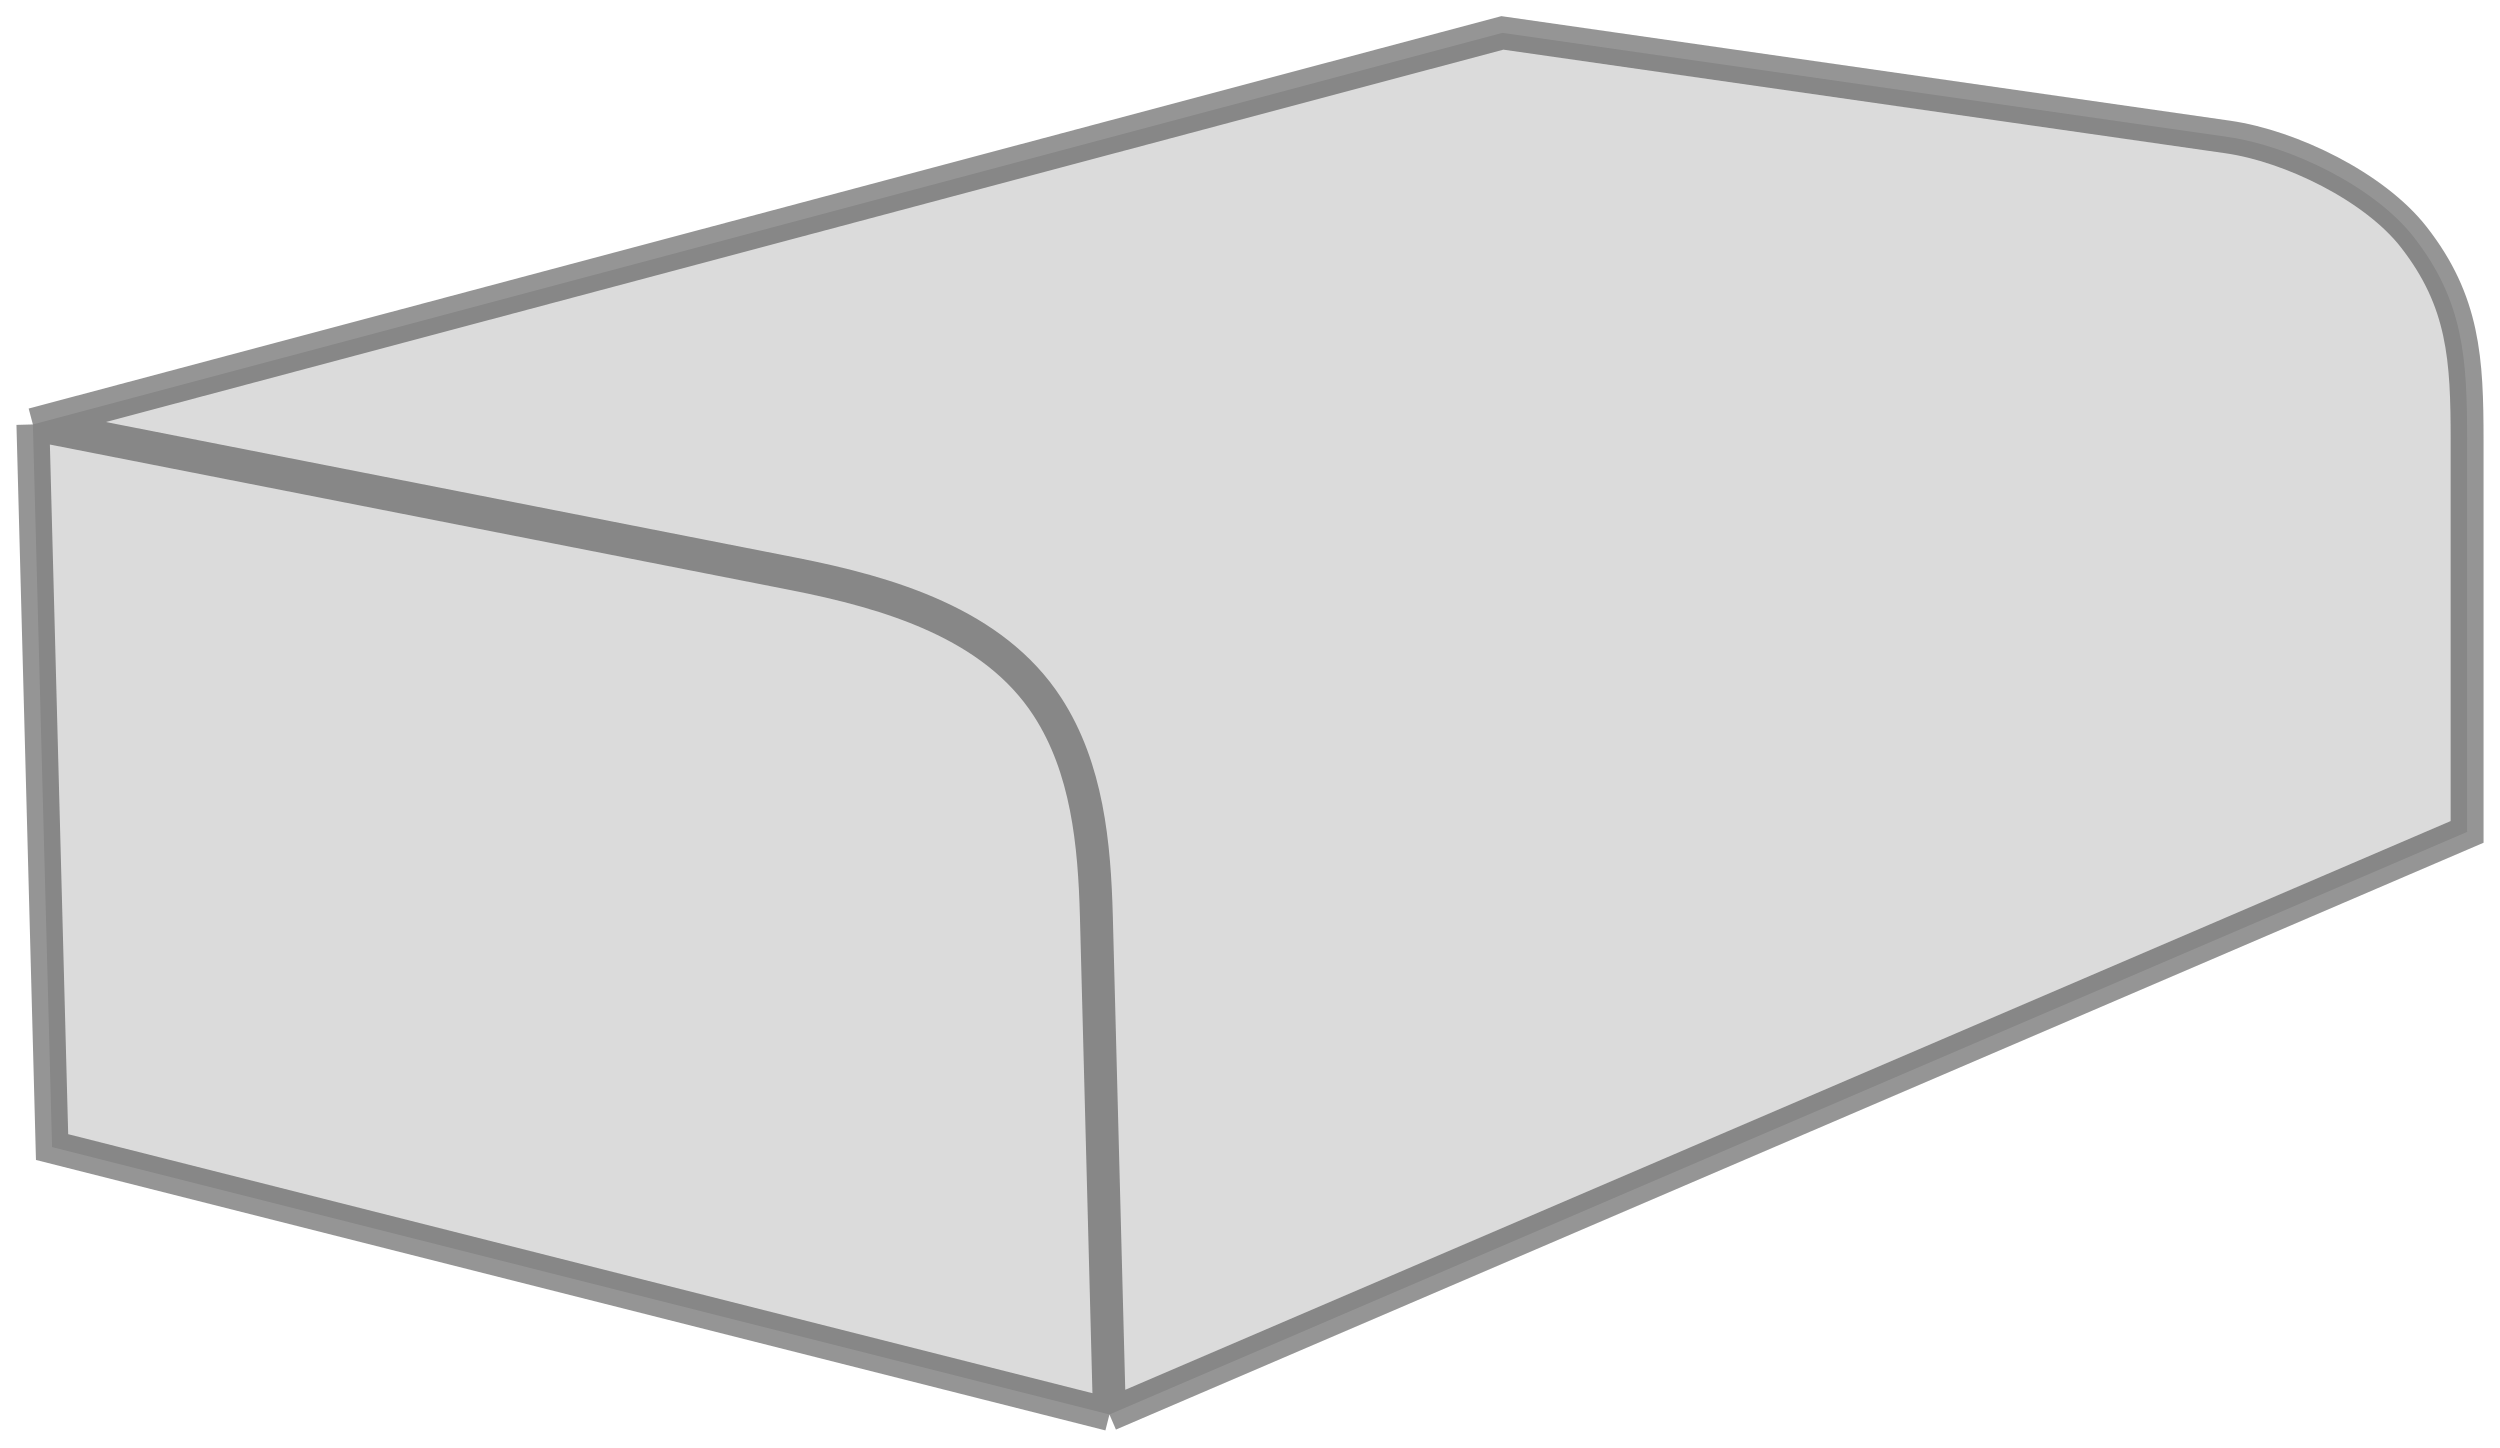
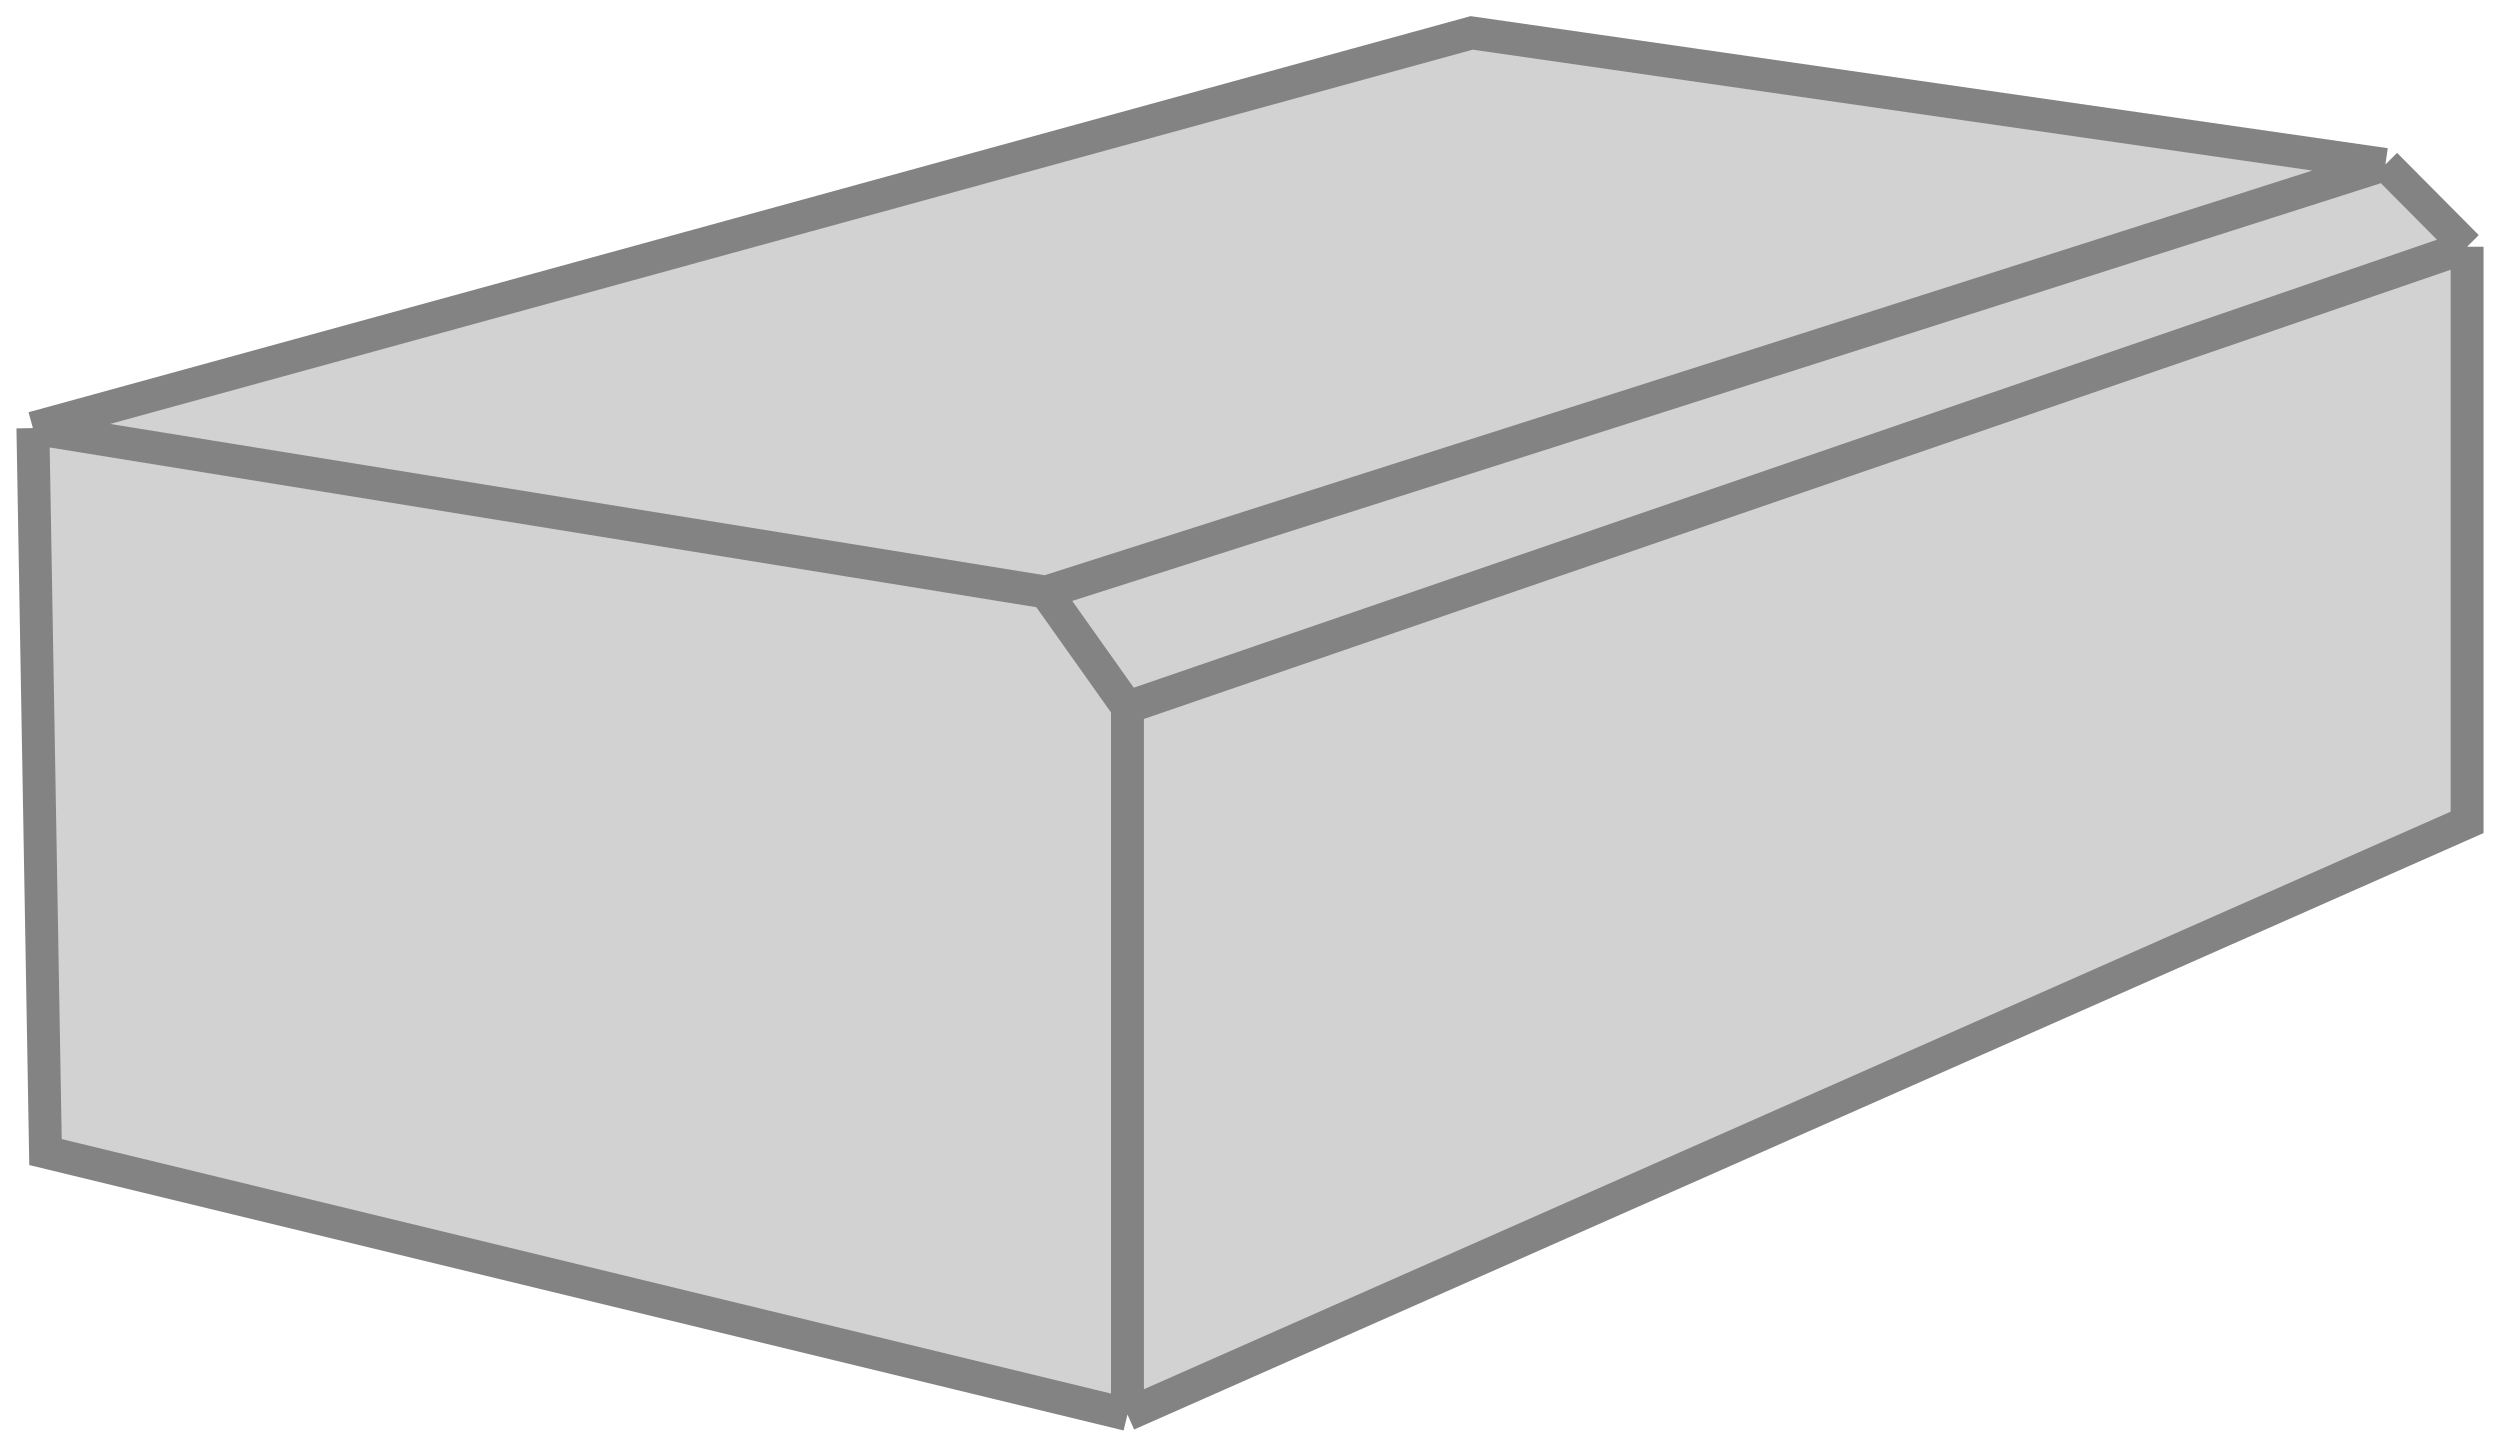
<svg xmlns="http://www.w3.org/2000/svg" width="76" height="44" viewBox="0 0 76 44" fill="none">
-   <path d="M1 12.903L45.672 1L67.723 4.164C69.641 4.439 72.186 5.679 73.378 7.207C74.907 9.166 75 10.917 75 13.401V25.29L33.727 43L1.583 34.871L1 12.903Z" fill="#4F4F4F" fill-opacity="0.2" />
-   <path d="M1 12.903L45.672 1L67.723 4.164C69.642 4.439 72.186 5.679 73.378 7.207V7.207C74.907 9.166 75 10.917 75 13.401V25.29L33.727 43M1 12.903L1.583 34.871L33.727 43M1 12.903L24.098 17.442C27.052 18.022 30.202 18.961 31.842 21.486V21.486C33.051 23.349 33.271 25.646 33.33 27.866L33.727 43" stroke="#4F4F4F" stroke-opacity="0.6" />
+   <path d="M1 13.014L44.738 1L72.517 5L75 7.5V25L34.275 43L1.383 35.023L1 13.014Z" fill="#D2D2D2" />
+   <path d="M1 13.014L44.738 1L72.517 5M1 13.014L1.383 35.023L34.275 43M1 13.014L31.792 18M72.517 5L75 7.5M72.517 5L31.792 18M75 7.5V25L34.275 43M75 7.5L34.275 21.5M34.275 43V21.5M31.792 18L34.275 21.5" stroke="#838383" />
</svg>
